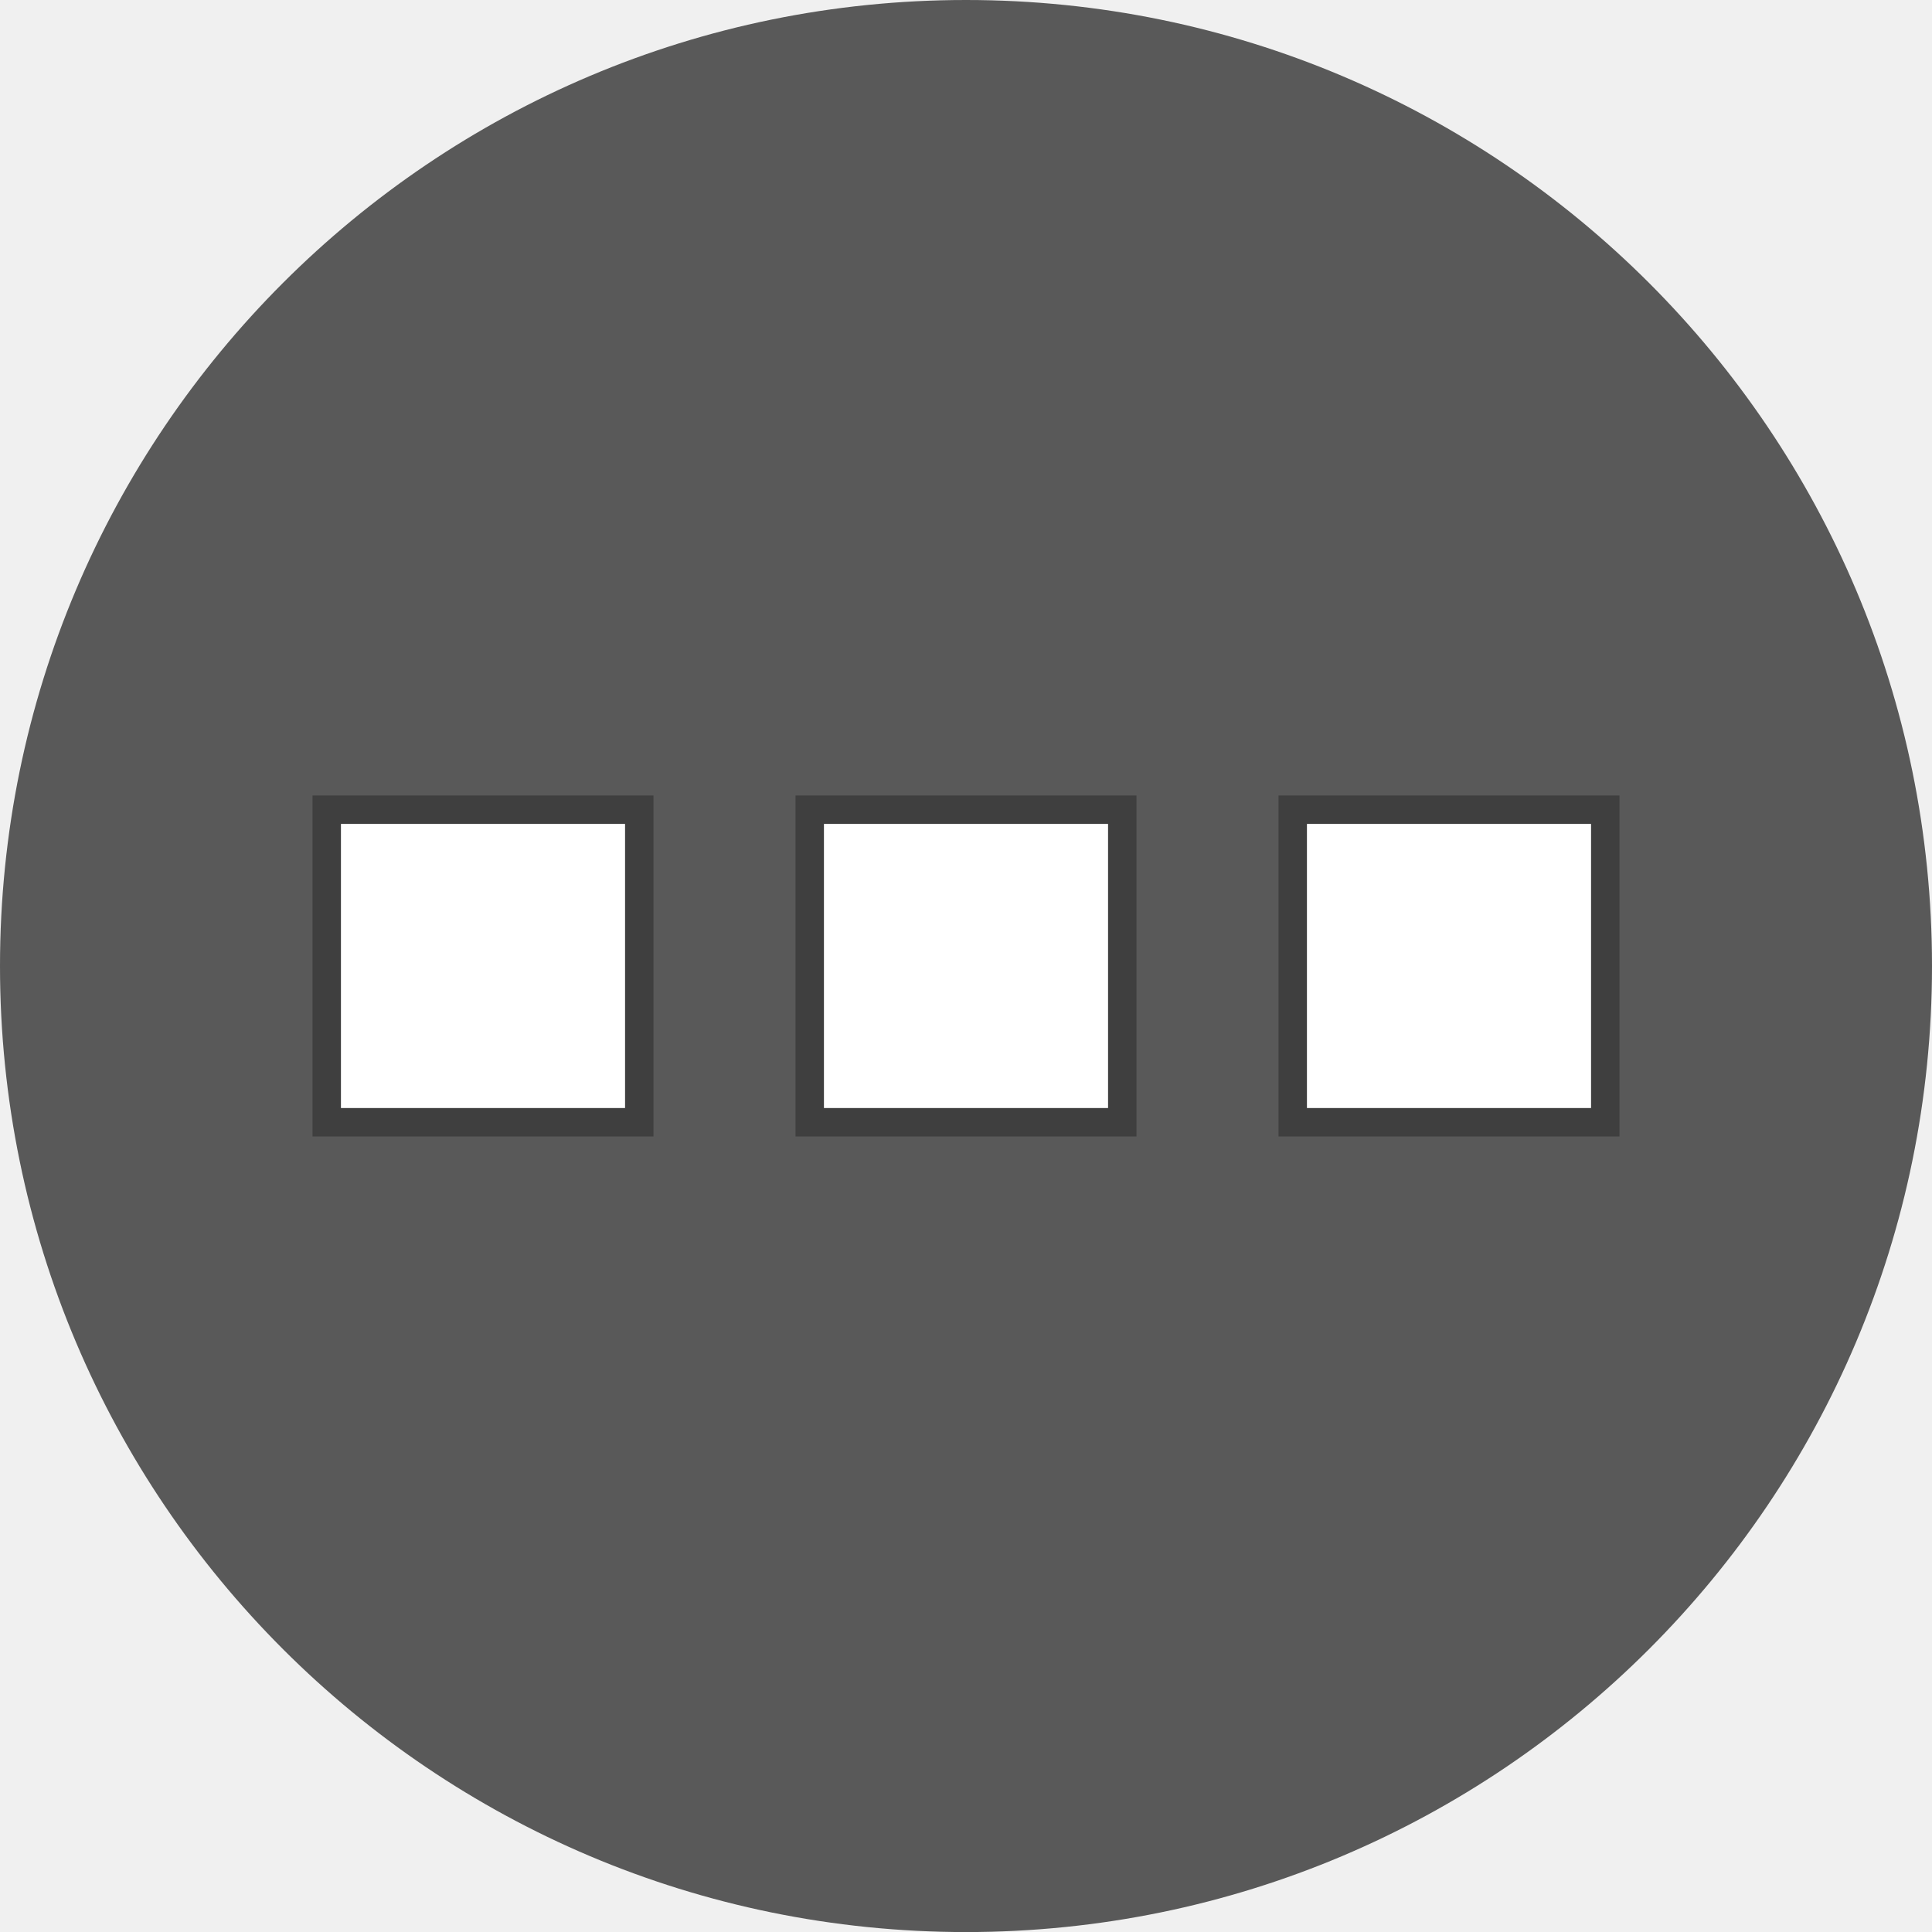
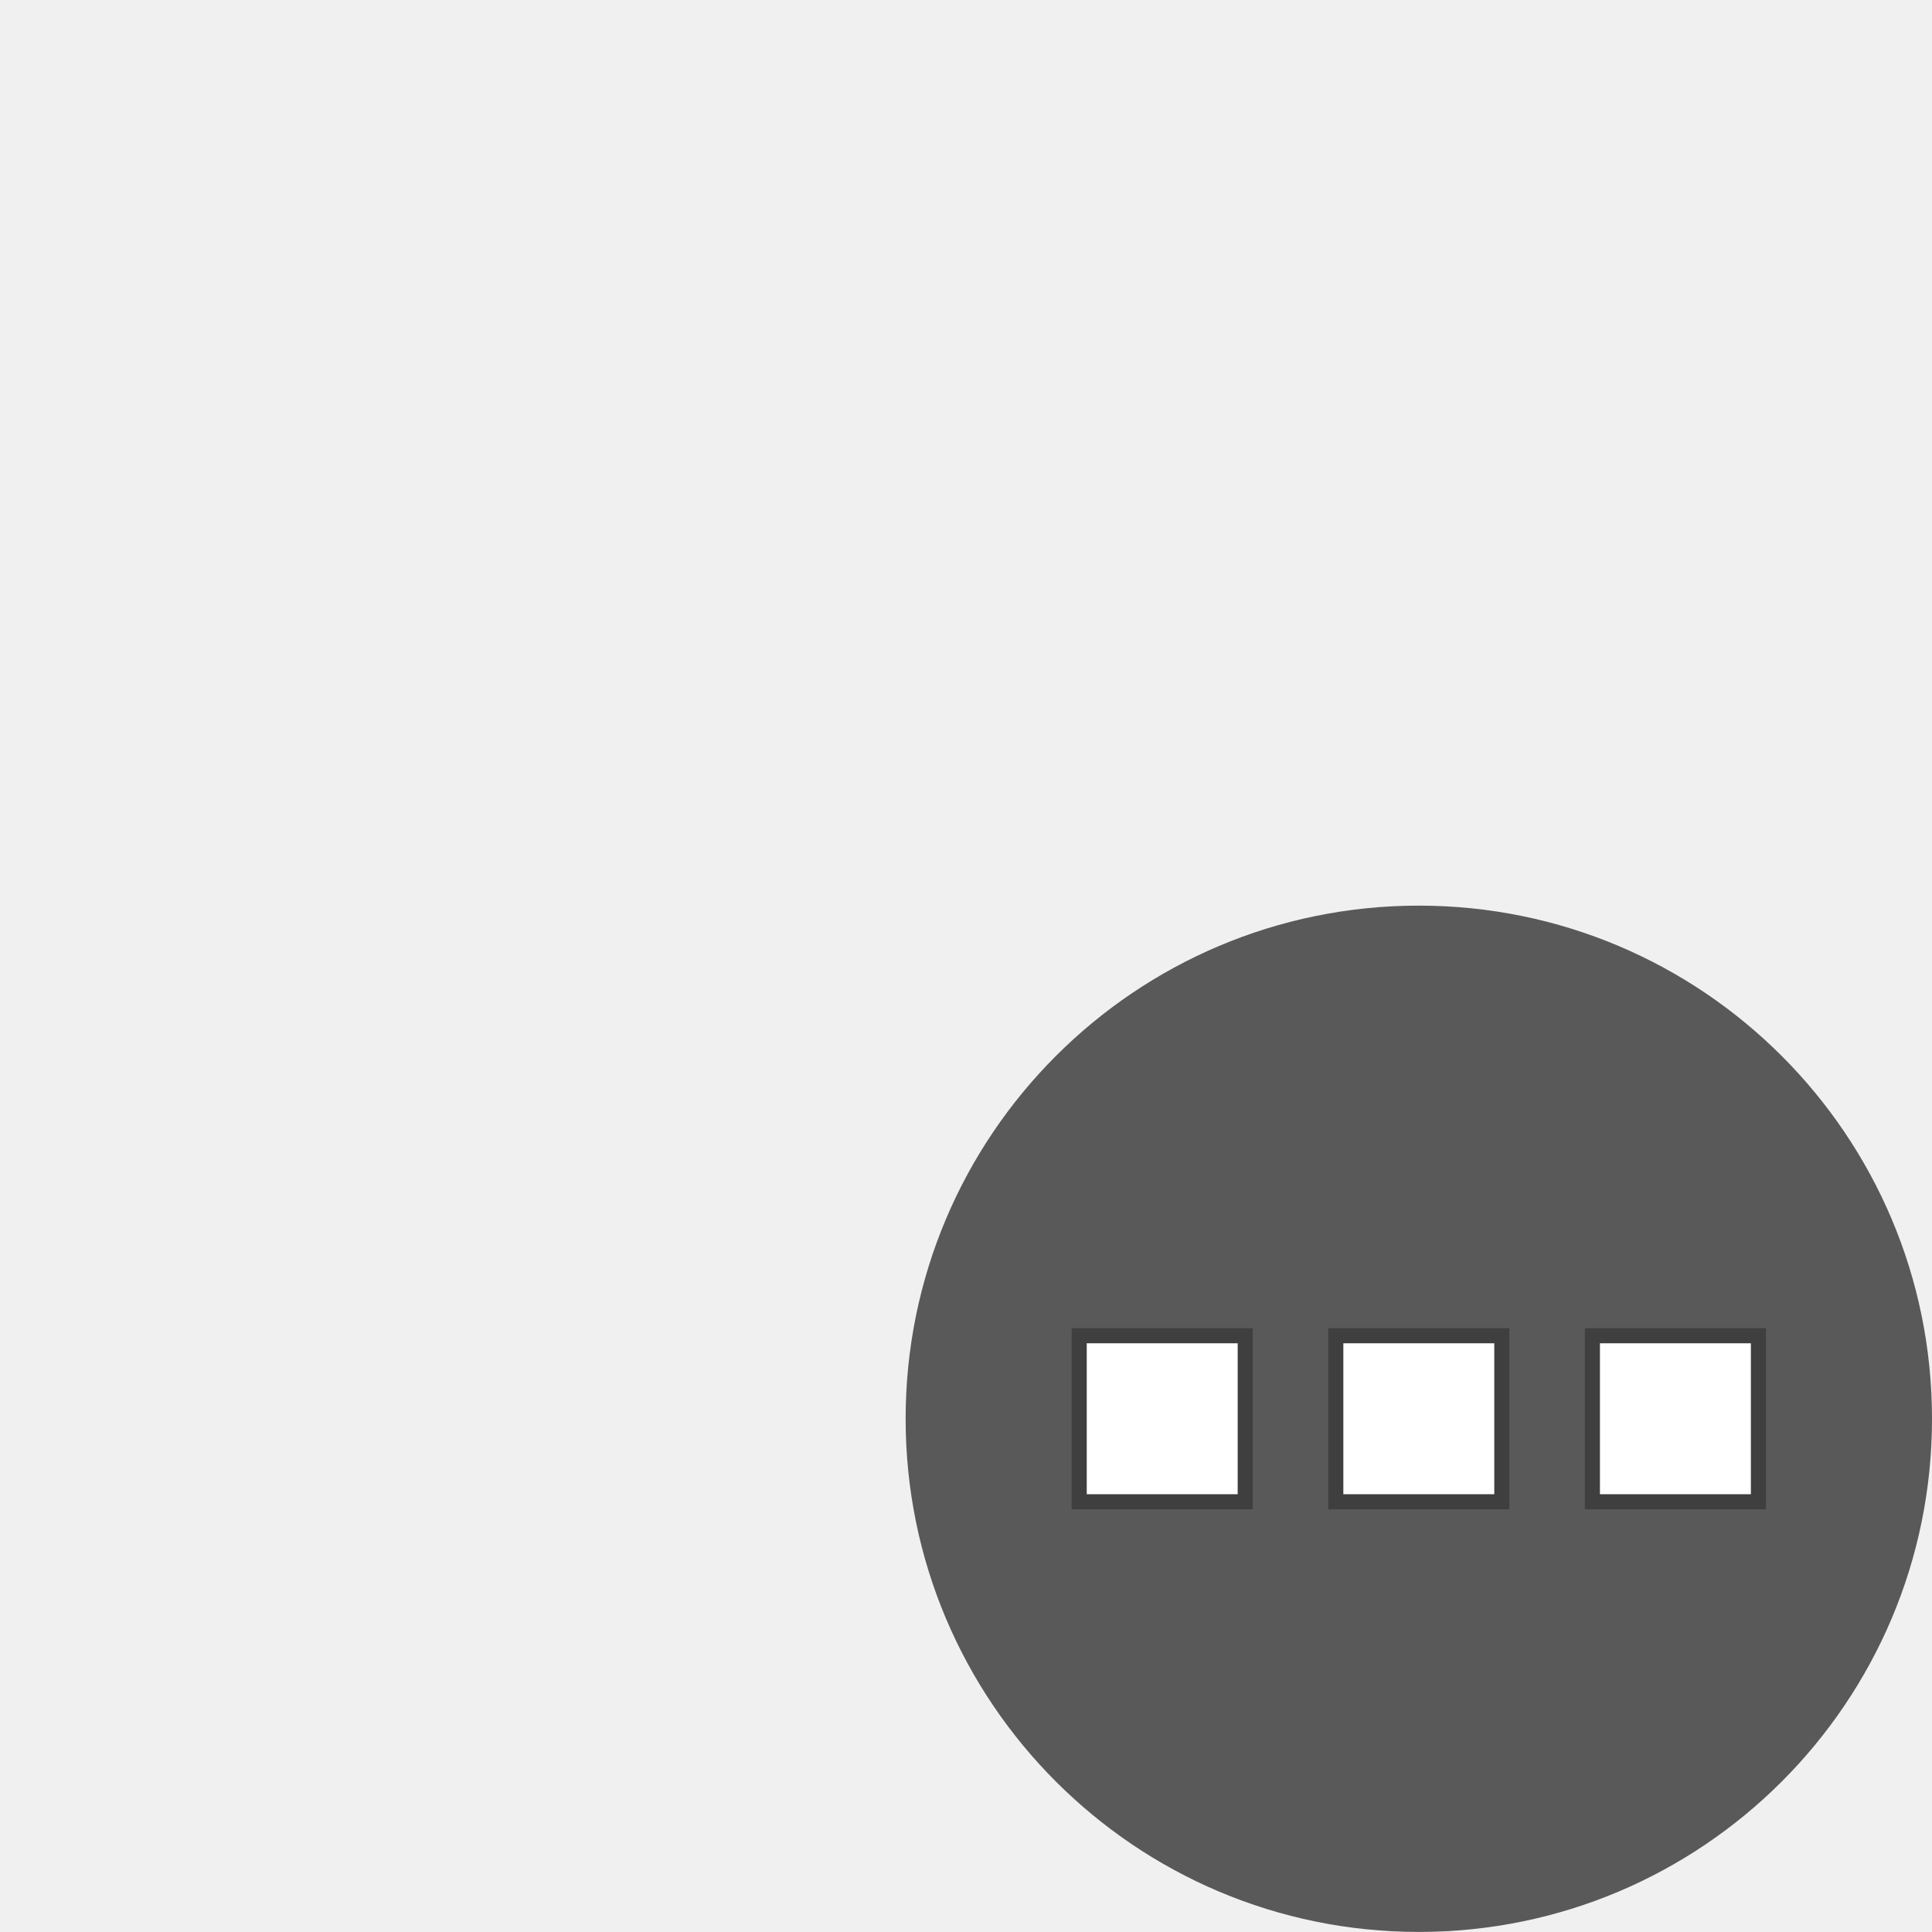
- <svg xmlns="http://www.w3.org/2000/svg" width="256" height="256" viewBox="0 0 16 16" fill="none" version="1.1" id="svg15">
-   <g id="g826" transform="matrix(0.9411765,0,0,0.9412595,-8.941176,-14.11889)">
-     <path fill-rule="evenodd" clip-rule="evenodd" d="m 26.5,23.5 c 0,4.694 -3.806,8.499 -8.5,8.499 -4.694,0 -8.5,-3.805 -8.5,-8.499 C 9.5,18.805 13.306,15 18,15 c 4.694,0 8.5,3.805 8.5,8.499 z" fill="#595959" id="path4" style="stroke:none;stroke-width:3.125;stroke-miterlimit:4;stroke-dasharray:none;stroke-opacity:1;paint-order:stroke fill markers" />
-     <path fill-rule="evenodd" clip-rule="evenodd" d="m 15.125,22.124 h -2.75 v 2.75 h 2.75 z m 4.25,0 h -2.75 v 2.75 h 2.75 z m 4.25,0 h -2.75 v 2.75 h 2.75 z" fill="#ffffff" stroke="#3f3f3f" stroke-width="0.25" id="path6" />
+ <svg xmlns="http://www.w3.org/2000/svg" width="512" height="512" viewBox="0 0 32 32" fill="none">
+   <g clip-path="url(#clip0)">
+     <path fill-rule="evenodd" clip-rule="evenodd" d="M 32 23.5 C 32 28.193 28.194 31.999 23.5 31.999 C 18.806 31.999 15 28.193 15 23.5 C 15 18.805 18.806 15 23.5 15 C 28.194 15 32 18.805 32 23.5 Z" fill="#595959" />
+     <path fill-rule="evenodd" clip-rule="evenodd" d="M 20.625 22.124 L 17.875 22.124 L 17.875 24.874 L 20.625 24.874 L 20.625 22.124 Z M 24.875 22.124 L 22.125 22.124 L 22.125 24.874 L 24.875 24.874 L 24.875 22.124 Z M 29.125 22.124 L 26.375 22.124 L 26.375 24.874 L 29.125 24.874 L 29.125 22.124 Z" fill="white" stroke="#3F3F3F" stroke-width="0.25" />
  </g>
-   <defs id="defs13">
+   <defs>
    <clipPath id="clip0">
-       <rect width="32" height="32" fill="#ffffff" id="rect10" x="0" y="0" />
+       <rect width="32" height="32" fill="white" />
    </clipPath>
  </defs>
</svg>
